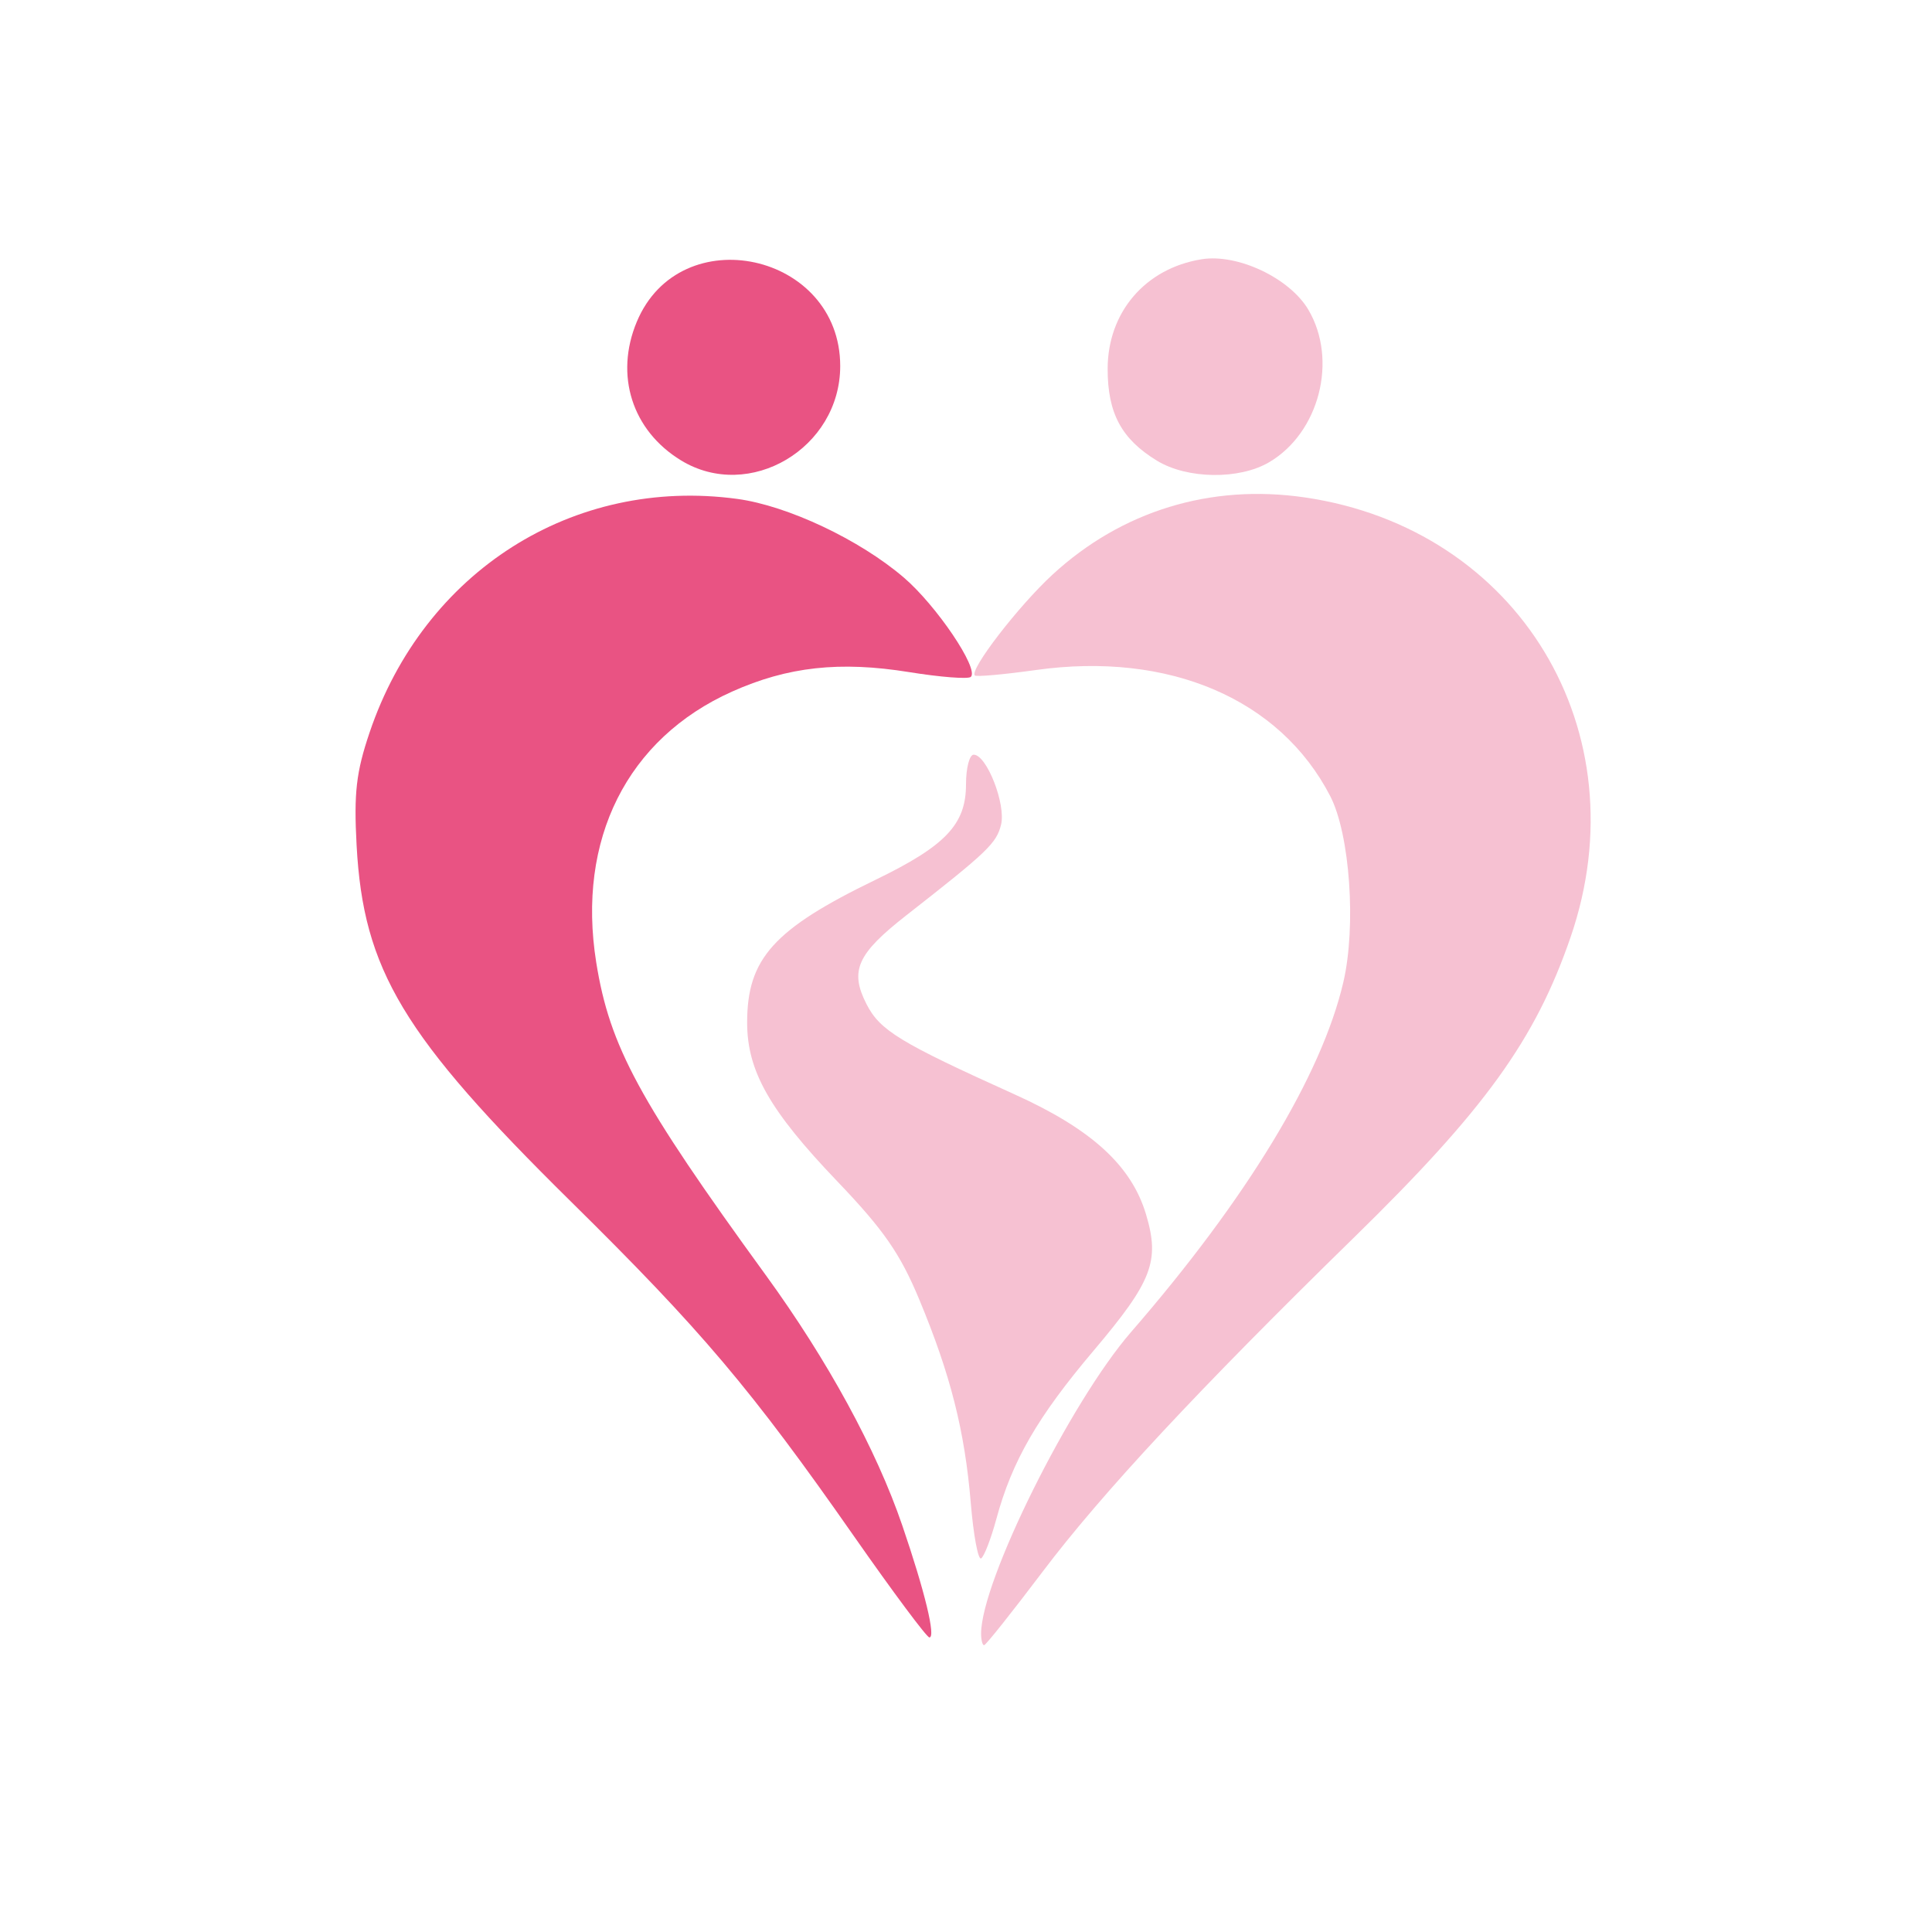
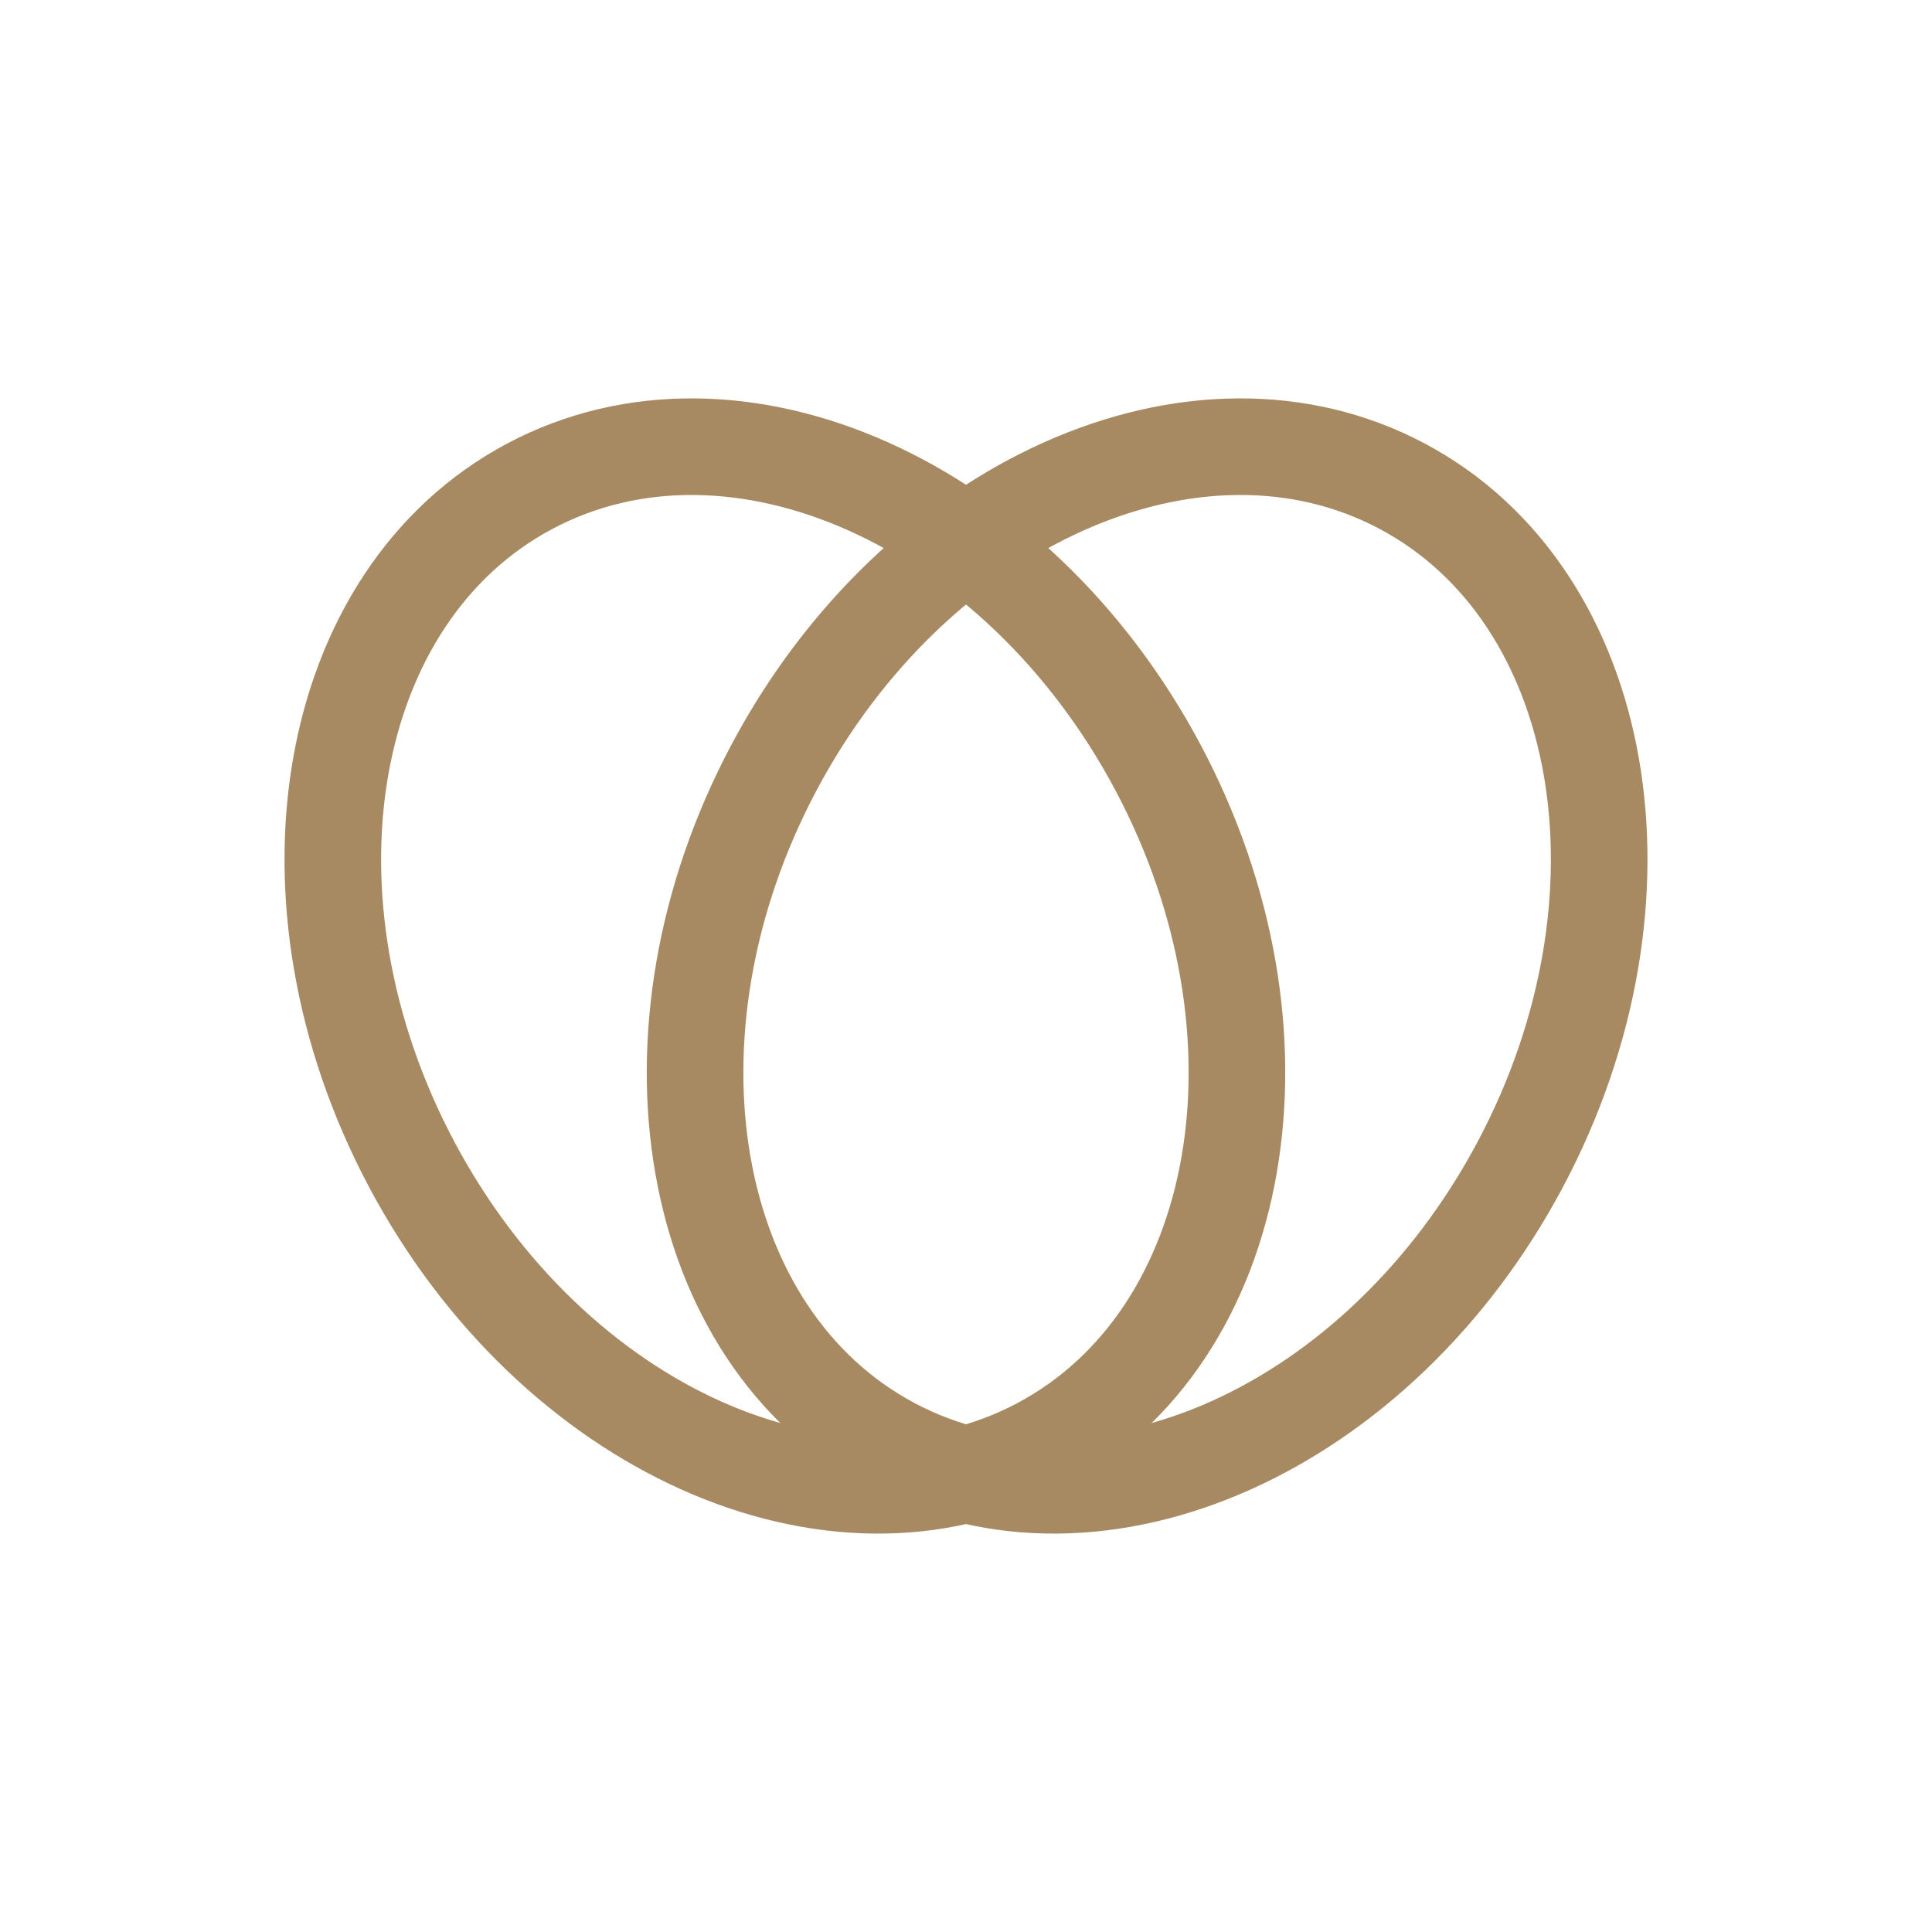
- <svg xmlns="http://www.w3.org/2000/svg" width="8192" height="8192" viewBox="0 0 256 256" role="img" aria-labelledby="title desc">
-   <g transform="translate(38 28)">
-     <g id="symbol">
-       <path fill="#E95383" d="M75.173,175.582 C61.528,156.051 54.929,148.249 37.608,131.172 C15.387,109.263 10.141,100.536 9.251,84.000 C8.878,77.065 9.195,74.313 10.974,69.054 C18.193,47.703 37.944,35.156 59.688,38.107 C66.381,39.015 75.895,43.505 81.757,48.524 C86.079,52.224 91.735,60.598 90.647,61.686 C90.319,62.014 86.632,61.731 82.455,61.057 C73.281,59.577 66.371,60.339 59.000,63.641 C45.103,69.866 38.401,83.230 41.004,99.526 C42.784,110.669 46.686,117.865 63.469,140.960 C71.673,152.249 78.116,164.066 81.559,174.134 C84.556,182.899 86.033,189.013 85.144,188.967 C84.790,188.949 80.303,182.926 75.173,175.582 Z M52.241,33.005 C45.758,29.053 43.419,21.721 46.379,14.636 C52.127,0.877 73.333,5.491 73.333,20.500 C73.333,31.393 61.299,38.528 52.241,33.005 Z" />
-       <path fill="#F6C1D2" d="M92.000,188.468 C92.000,181.535 103.805,157.795 111.874,148.500 C127.202,130.845 137.113,114.511 139.998,102.153 C141.729,94.737 140.874,82.551 138.268,77.500 C131.617,64.609 116.903,58.305 99.249,60.782 C95.004,61.377 91.368,61.702 91.169,61.503 C90.430,60.763 96.938,52.312 101.447,48.155 C110.623,39.698 122.409,36.087 134.892,37.910 C163.247,42.051 179.486,68.928 170.107,96.190 C165.436,109.767 158.763,119.016 141.388,136.000 C120.803,156.121 108.010,169.852 100.148,180.264 C96.105,185.619 92.618,190.000 92.398,190.000 C92.179,190.000 92.000,189.311 92.000,188.468 Z M90.633,171.149 C89.836,161.593 87.948,154.138 83.804,144.183 C81.274,138.106 79.088,134.955 72.948,128.537 C63.969,119.151 61.000,113.921 61.000,107.490 C61.000,99.026 64.516,95.116 78.000,88.584 C87.298,84.080 90.000,81.234 90.000,75.944 C90.000,73.775 90.457,72.000 91.016,72.000 C92.744,72.000 95.318,78.596 94.642,81.290 C94.025,83.750 92.863,84.861 82.102,93.278 C75.561,98.394 74.558,100.633 76.823,105.063 C78.601,108.542 81.235,110.147 96.418,117.002 C106.619,121.607 111.915,126.435 113.850,132.894 C115.712,139.108 114.690,141.770 106.912,150.963 C99.463,159.768 96.112,165.569 94.021,173.276 C93.309,175.902 92.401,178.252 92.004,178.497 C91.607,178.743 90.990,175.436 90.633,171.149 Z M115.304,33.044 C110.606,30.179 108.769,26.764 108.769,20.892 C108.769,13.384 113.749,7.564 121.209,6.354 C125.980,5.579 132.883,8.839 135.363,13.038 C139.296,19.695 136.817,29.335 130.165,33.250 C126.202,35.582 119.310,35.487 115.304,33.044 Z" />
-     </g>
+ <svg xmlns="http://www.w3.org/2000/svg" viewBox="0 0 64 64" role="img" aria-labelledby="t d">
+   <g fill="none" stroke="#A88A62" stroke-width="3.2" stroke-linecap="round">
+     <ellipse cx="26" cy="32" rx="14" ry="18" transform="rotate(-28 26 32)" />
+     <ellipse cx="38" cy="32" rx="14" ry="18" transform="rotate(28 38 32)" />
  </g>
</svg>
